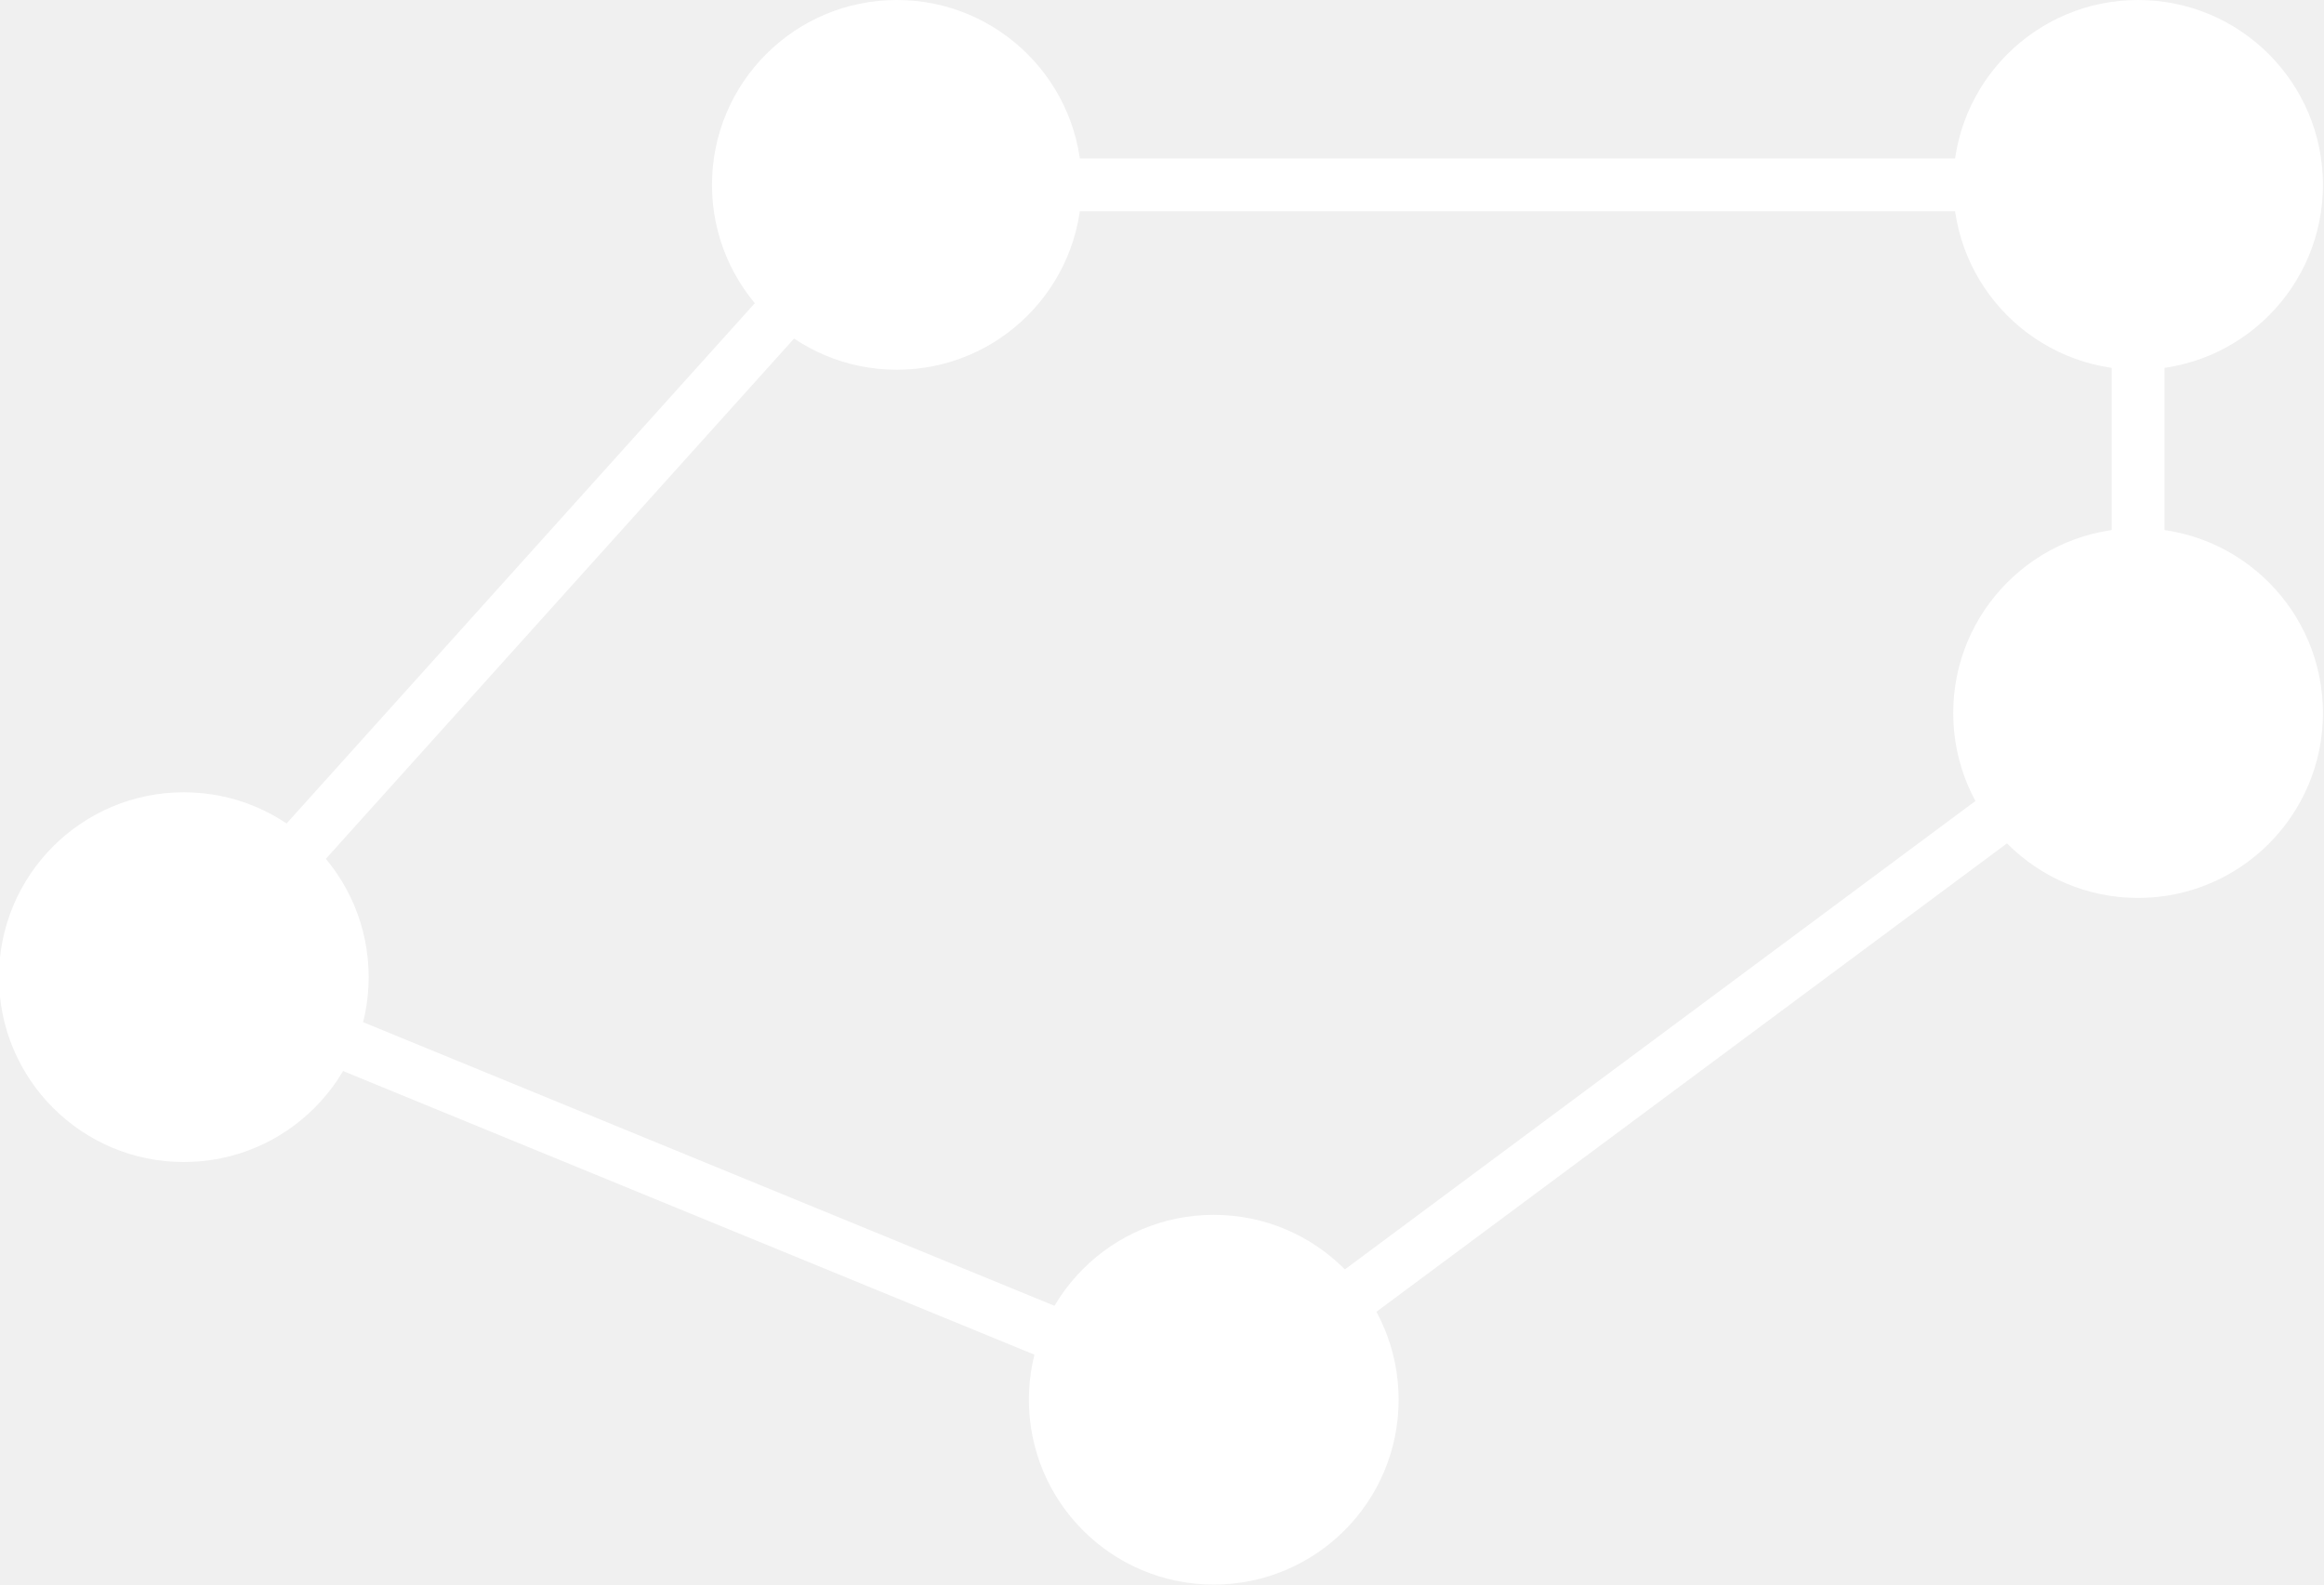
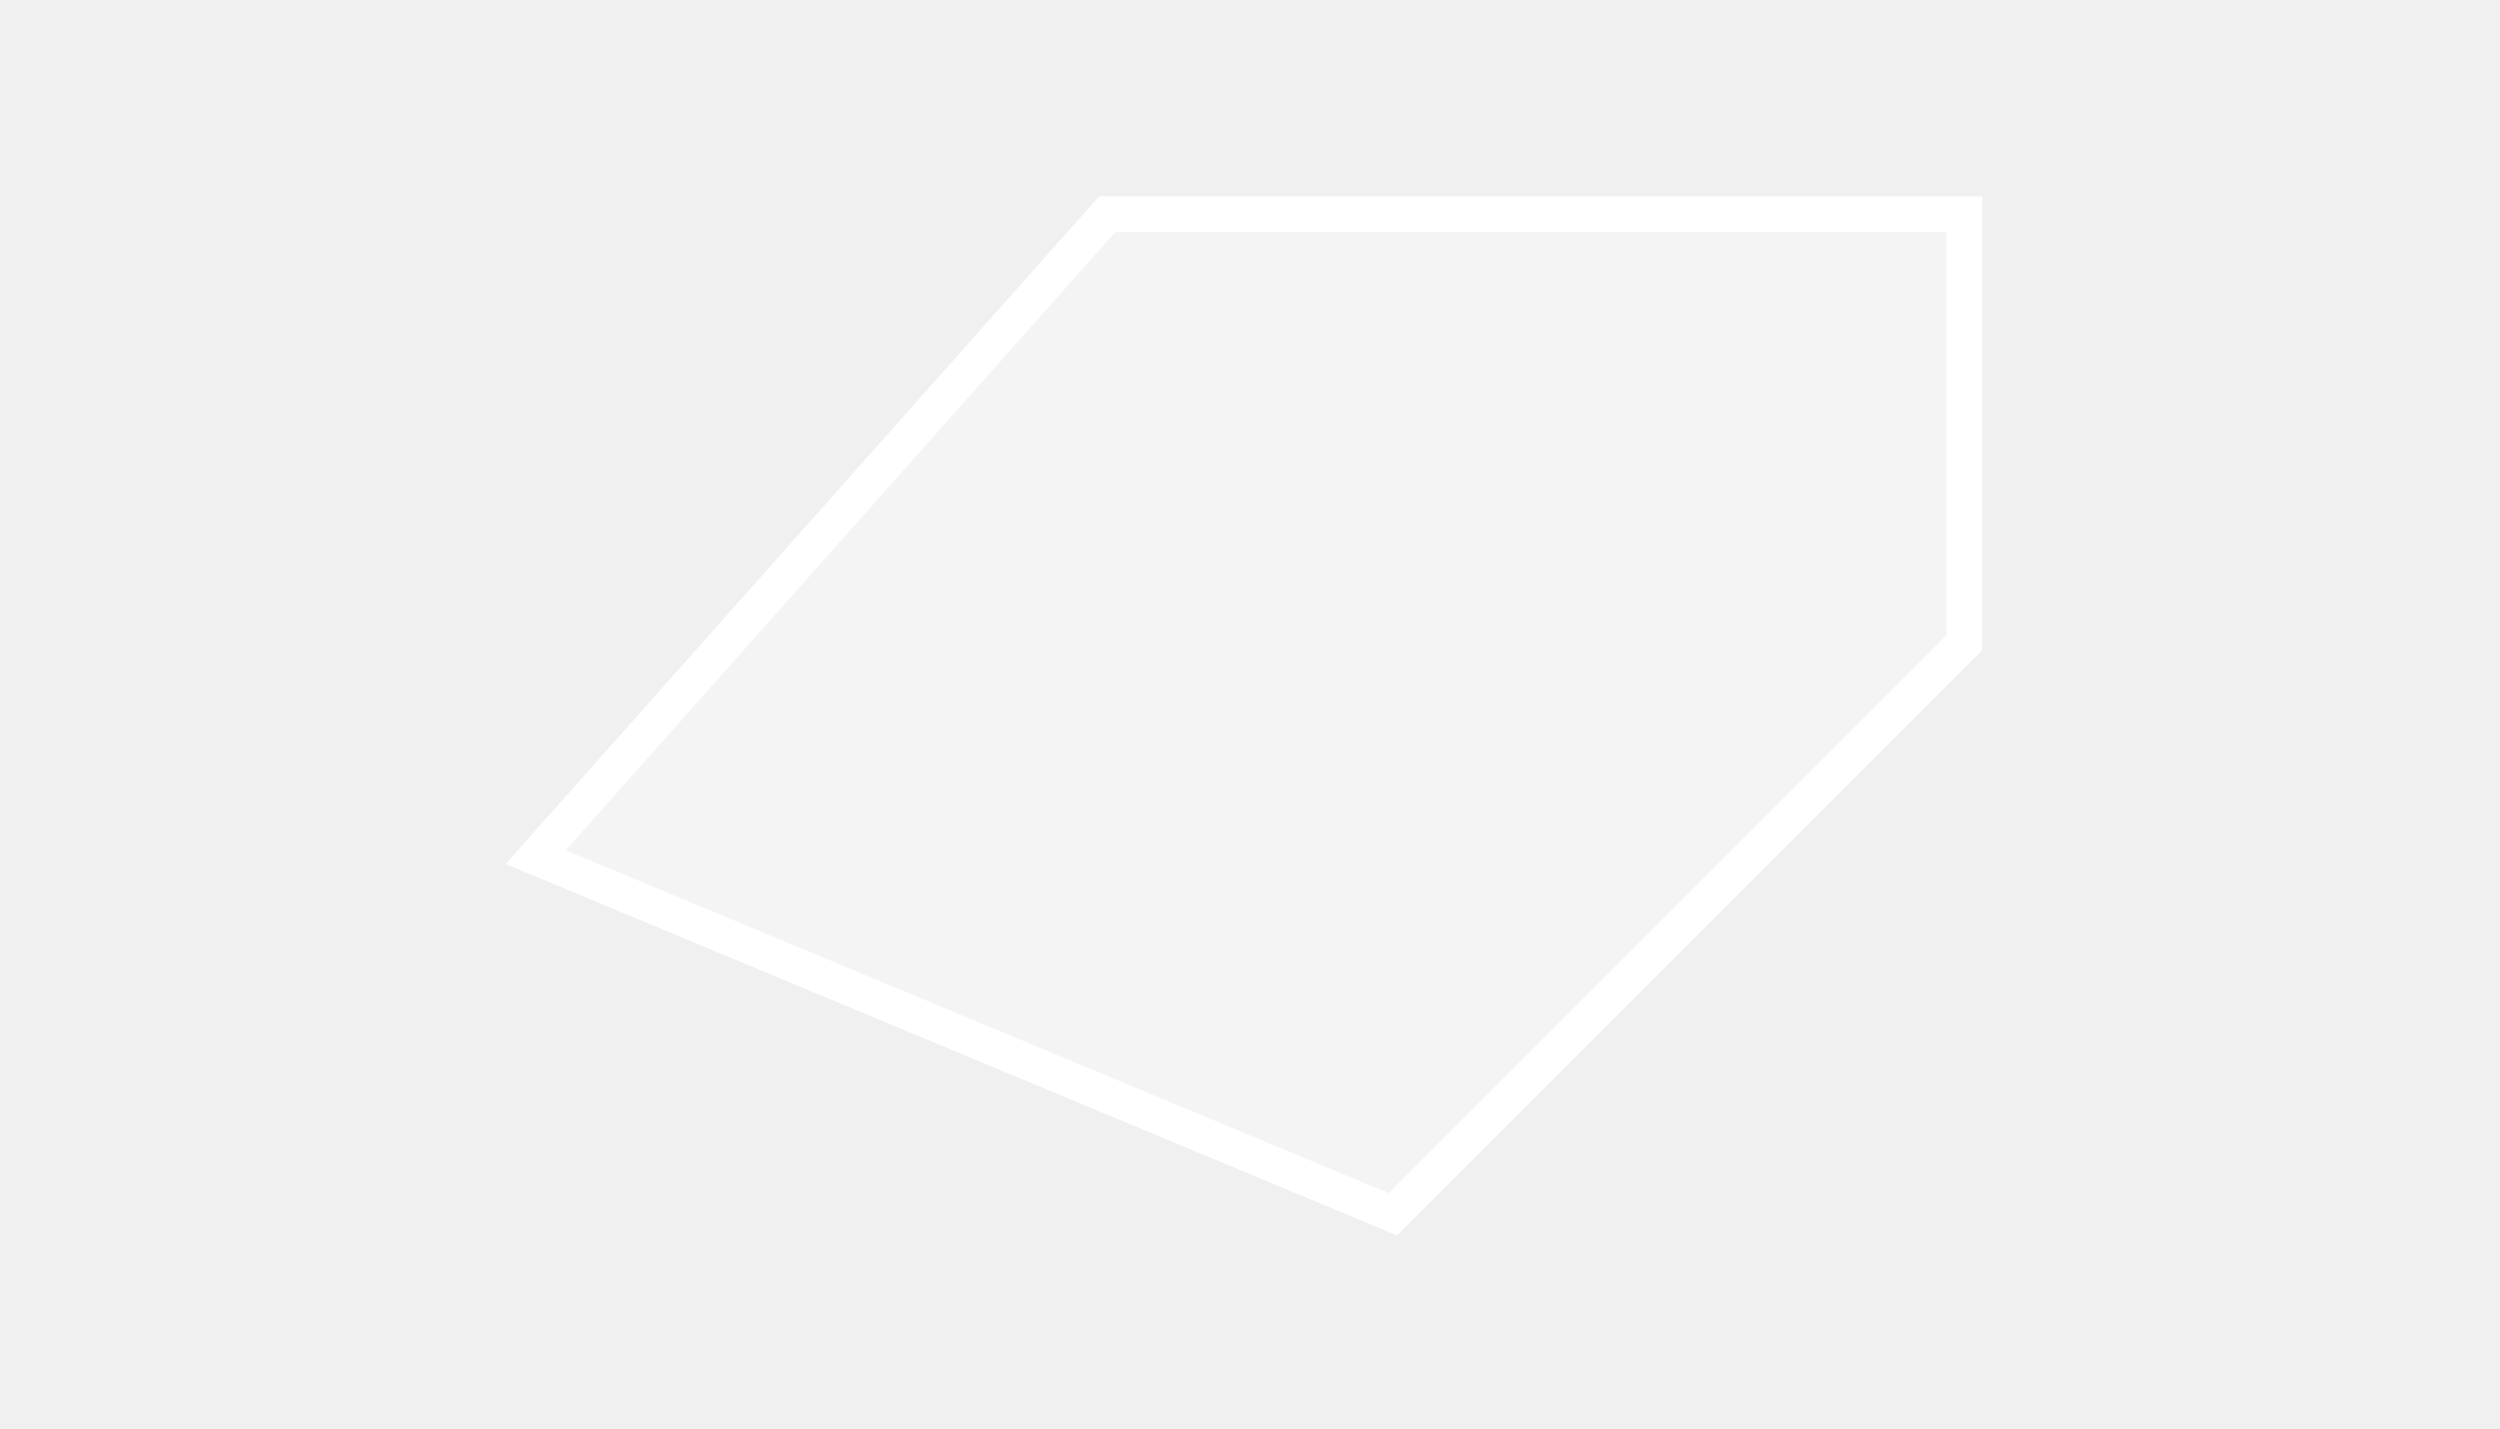
- <svg xmlns="http://www.w3.org/2000/svg" id="Layer_1" data-name="Layer 1" viewBox="0 0 44 30">
+ <svg xmlns="http://www.w3.org/2000/svg" viewBox="0 0 70 40">
  <defs>
-     <style>.cls-1{fill:#fff;}.cls-2{fill:none;stroke:#fff;}</style>
+     <style>.cls-1{fill:none;}.cls-1,.cls-3{stroke:#fff;}.cls-2{opacity:0.3;}.cls-3{fill:#fff;}</style>
  </defs>
-   <rect id="Rectangle_526" data-name="Rectangle 526" class="cls-1" x="13.48" width="7" height="7" rx="3.5" />
-   <rect id="Rectangle_526-2" data-name="Rectangle 526" class="cls-1" x="36.98" width="7" height="7" rx="3.5" />
-   <rect id="Rectangle_526-3" data-name="Rectangle 526" class="cls-1" x="36.98" y="10" width="7" height="7" rx="3.5" />
-   <rect id="Rectangle_526-4" data-name="Rectangle 526" class="cls-1" x="19.48" y="23" width="7" height="7" rx="3.5" />
-   <rect id="Rectangle_526-5" data-name="Rectangle 526" class="cls-1" x="-0.02" y="15" width="7" height="7" rx="3.5" />
-   <polygon class="cls-2" points="16.98 3.5 3.48 18.5 22.98 26.5 40.48 13.5 40.48 3.5 16.98 3.5" />
+   <g id="Layer_1" data-name="Layer 1">
+     <polygon class="cls-1" points="31 6 15 24 39 34 55 18 55 6 31 6" />
+     <g class="cls-2">
+       <polygon class="cls-3" points="31 6 15 24 39 34 55 18 55 6 31 6" />
+     </g>
+   </g>
</svg>
